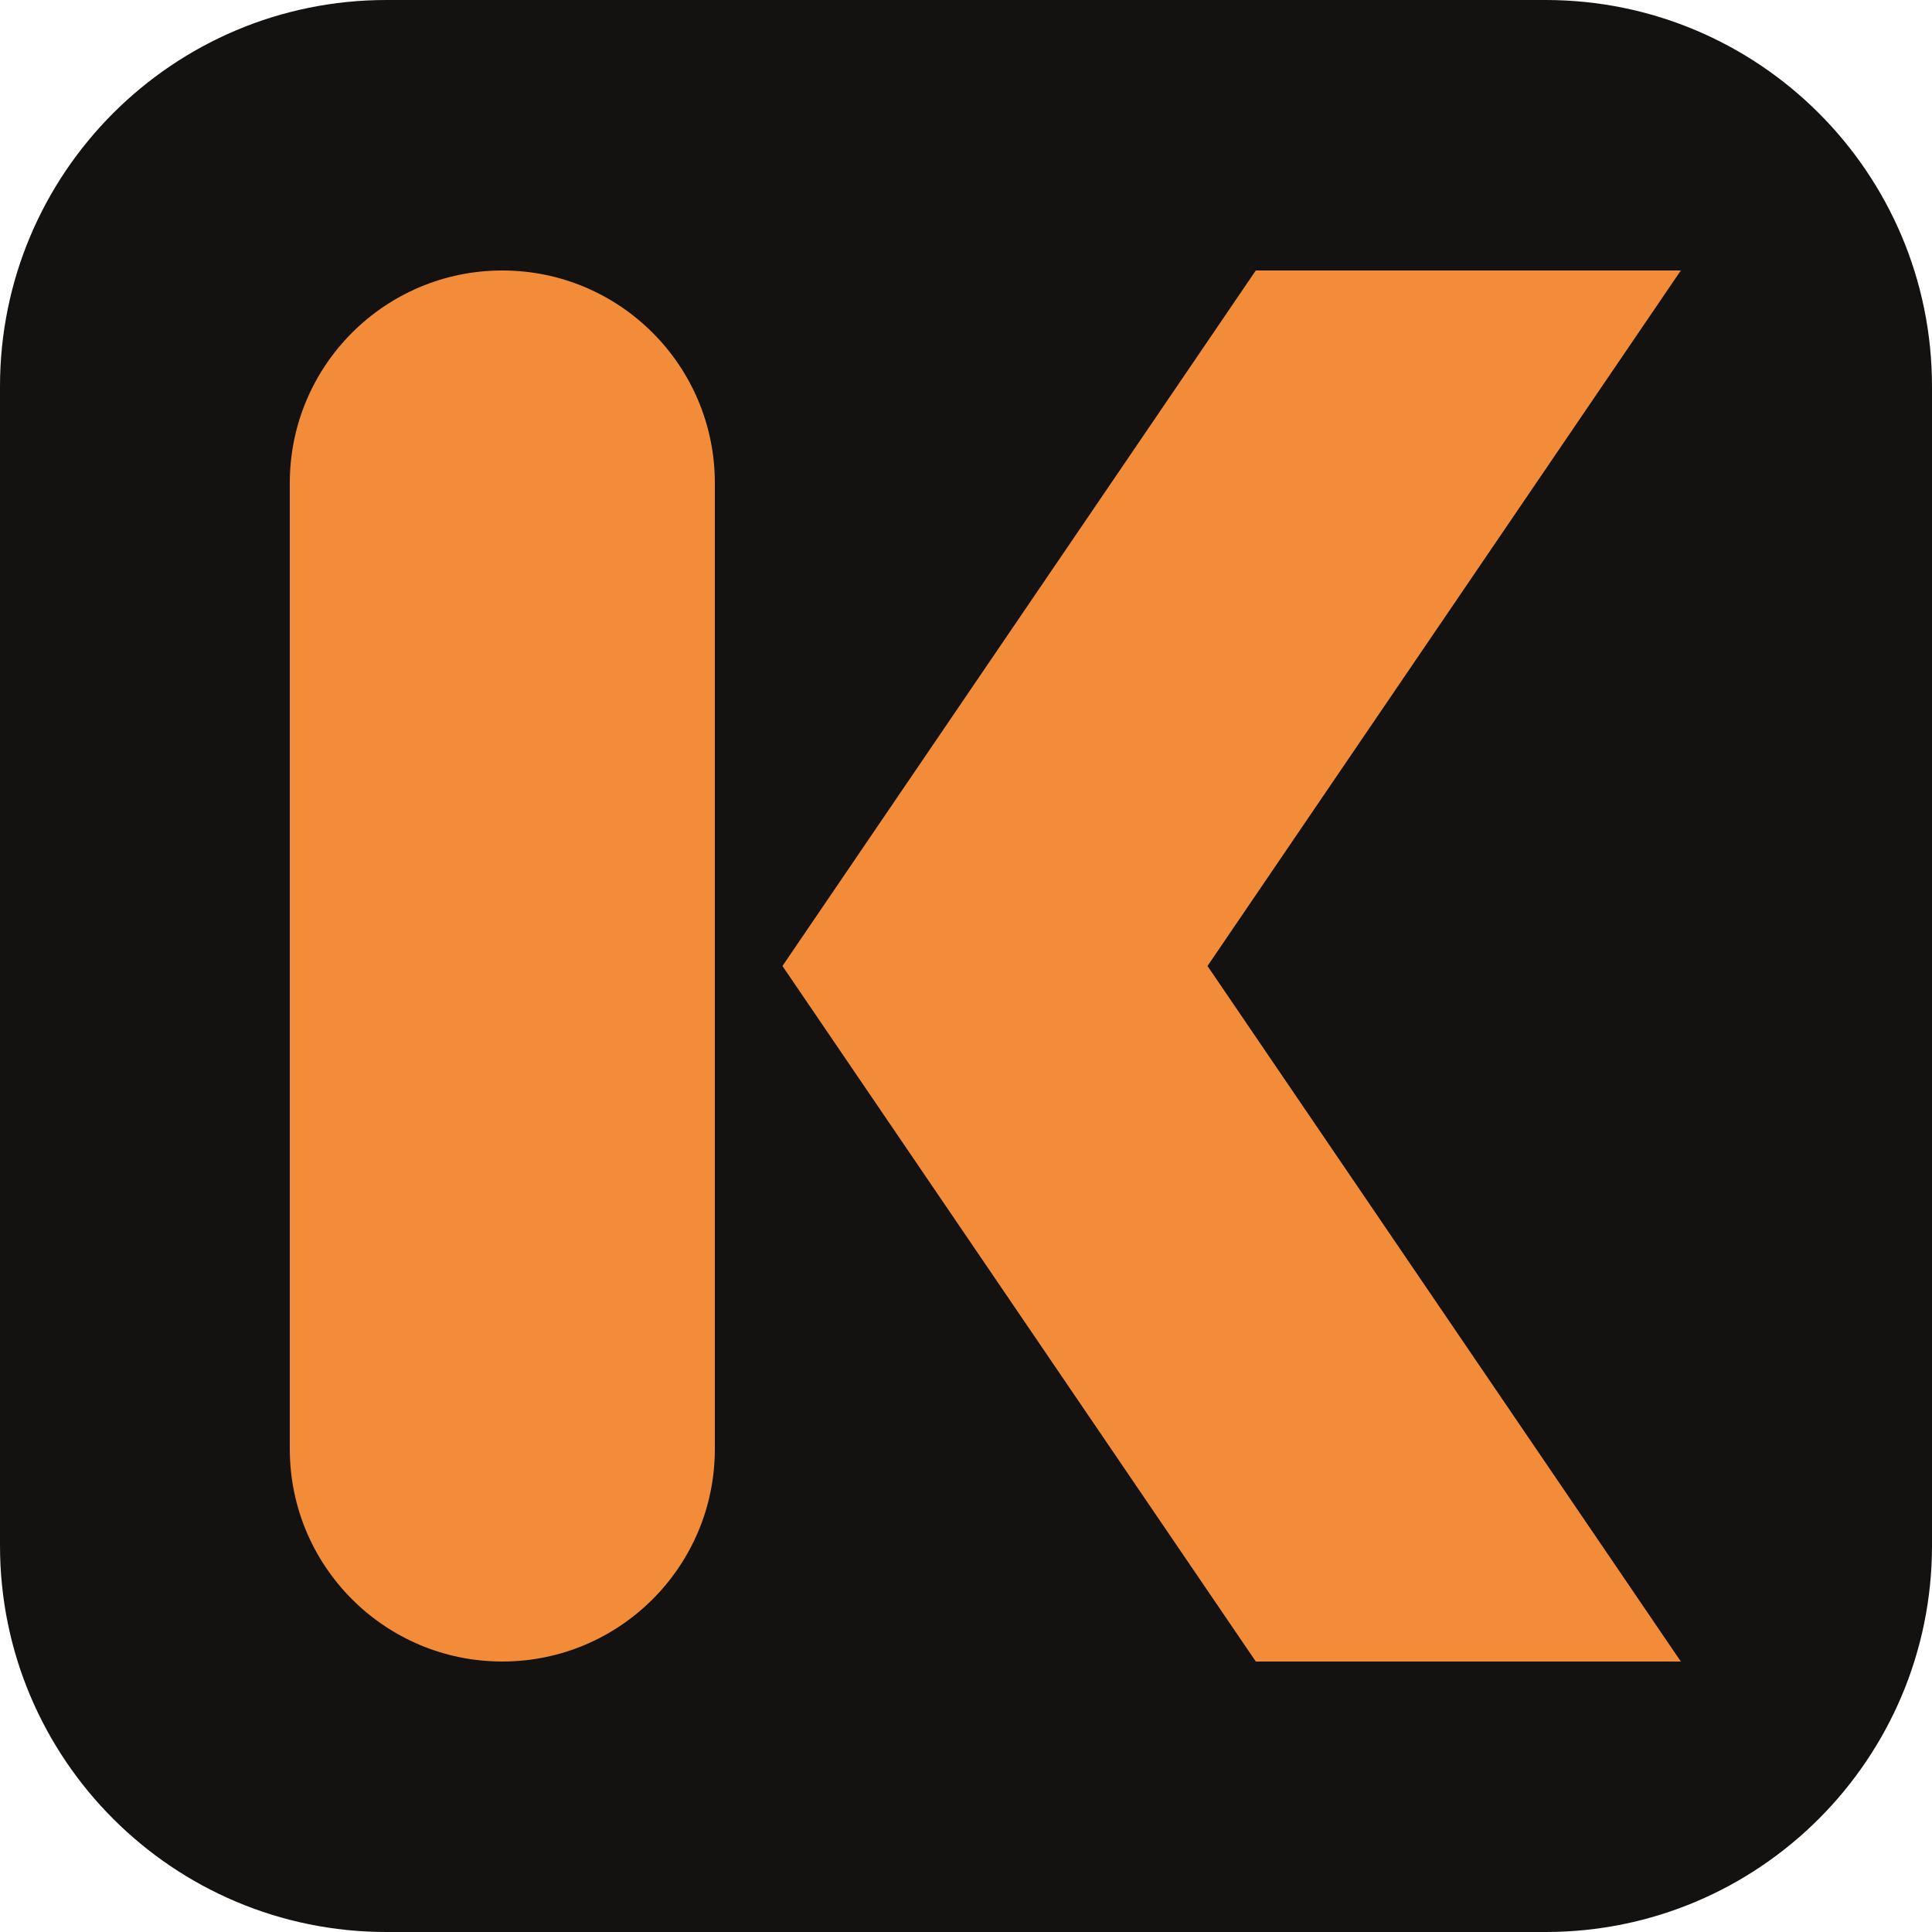
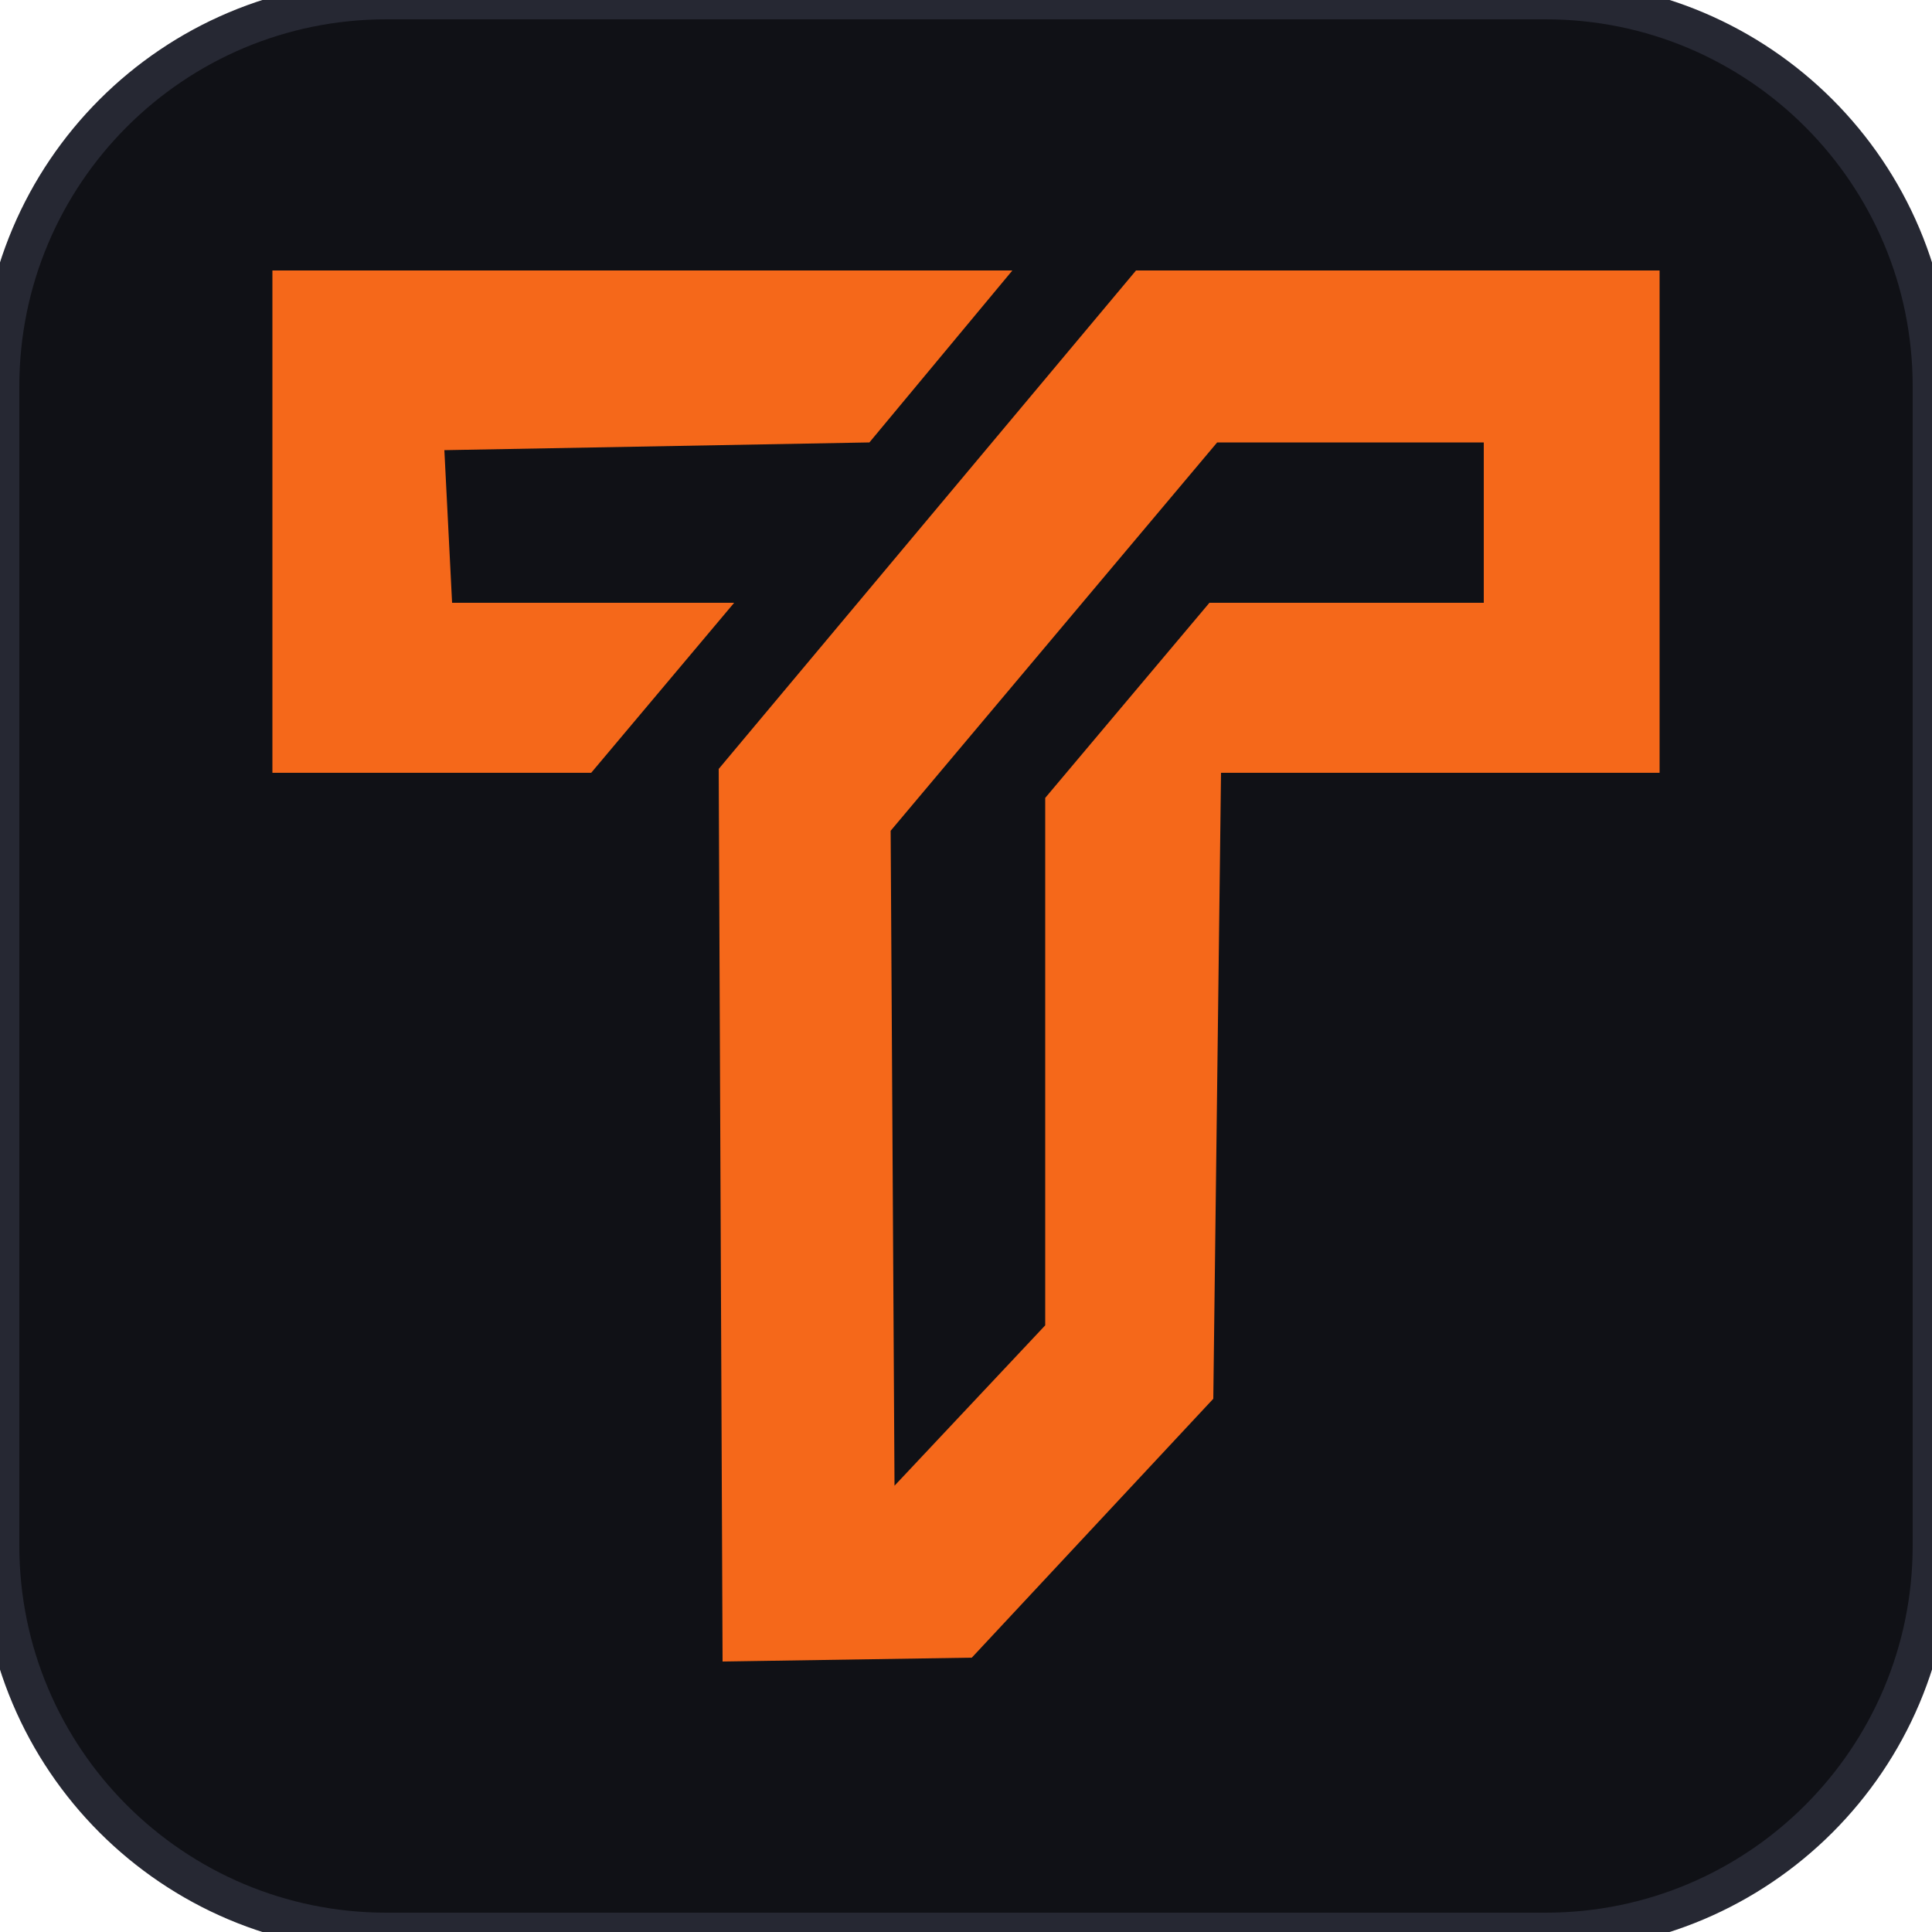
<svg xmlns="http://www.w3.org/2000/svg" viewBox="0 0 100 100" width="512" height="512">
-   <rect width="100" height="100" rx="20" fill="#141211" />
-   <rect x="15" y="14" width="22" height="72" rx="11" fill="#F28C38" />
-   <polygon points="65,14 87,14 62.5,50 87,86 65,86 40.5,50" fill="#F28C38" />
+   <rect width="100" height="100" rx="20" fill="#101116" stroke="#262833" stroke-width="2" />
+   <path fill="#F5681A" d="M 14.1,40.0 L 30.6,40.0 L 38.0,31.2 L 23.4,31.2 L 23.0,23.3 L 45.0,22.9 L 52.4,14.0 L 14.1,14.0 Z" />
+   <path fill="#F5681A" fill-rule="evenodd" d="M 85.9,14.0 L 58.8,14.0 L 37.2,39.8 L 37.4,86.0 L 50.3,85.8 L 62.8,72.4 L 63.2,40.0 L 85.9,40.0 Z M 76.8,22.9 L 76.8,31.2 L 62.6,31.2 L 54.1,41.3 L 54.1,68.6 L 46.3,76.9 L 46.1,43.0 L 63.0,22.9 Z" />
</svg>
